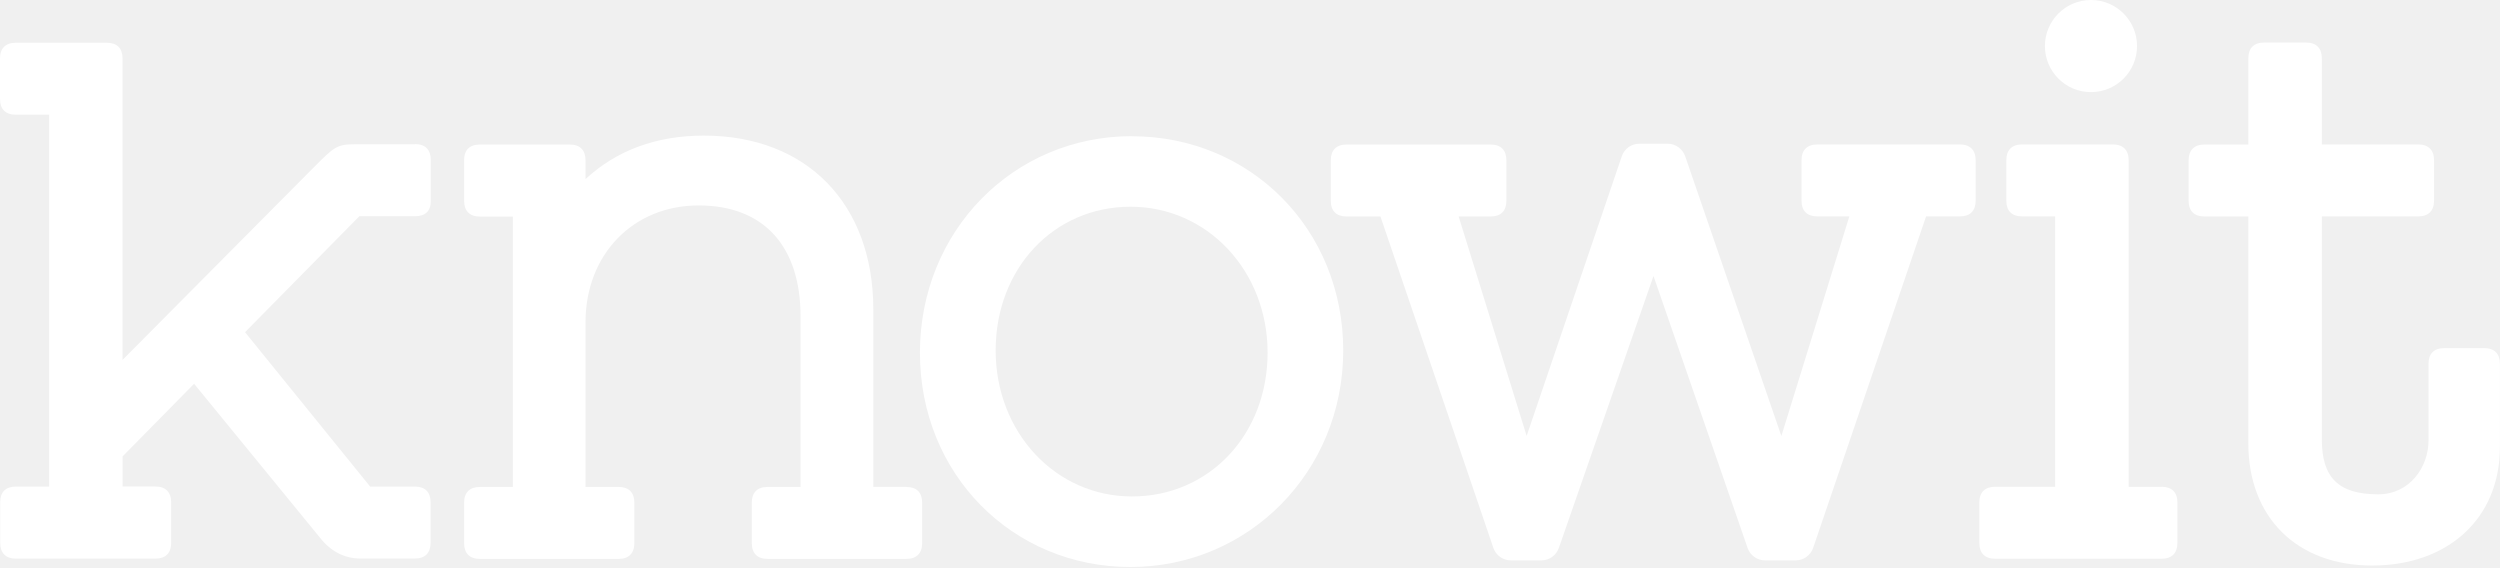
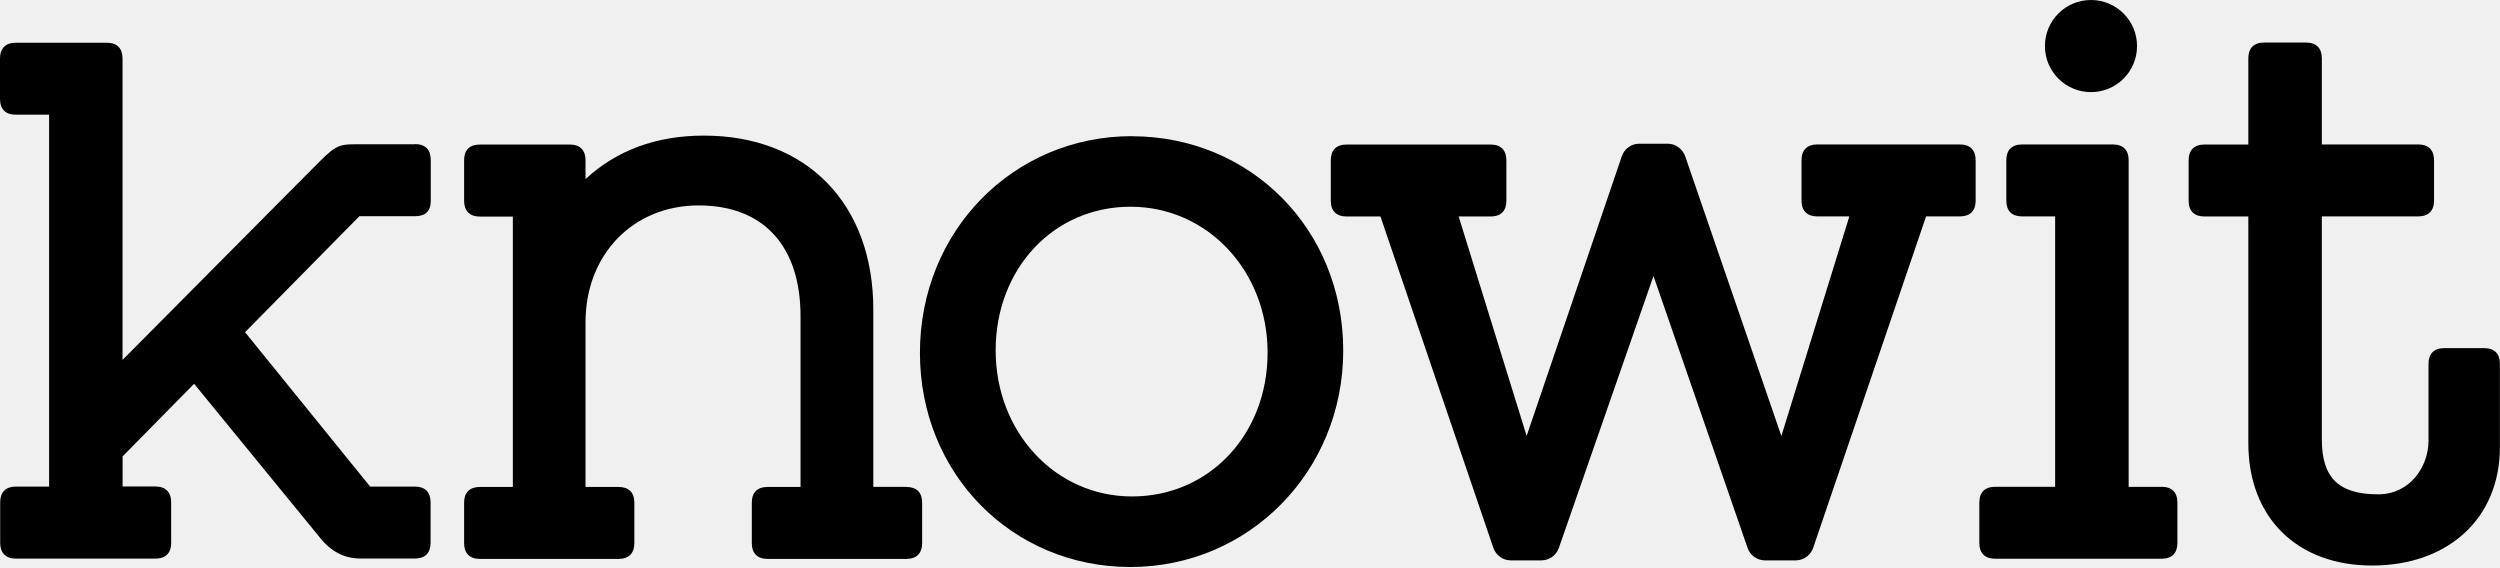
<svg xmlns="http://www.w3.org/2000/svg" id="Layer_2" viewBox="0 0 271.38 61.55">
  <defs>
-     <style>.cls-1{fill:#fff;}</style>
+     <style>.cls-1{fill:#000000;}</style>
  </defs>
  <g id="Lager_1">
    <path class="cls-1" d="m45.05,15.66h-6.47c-2.02,0-2.27.25-4.62,2.61-1.18,1.19-20.66,20.8-20.66,20.8V6.34c0-1.1-.6-1.7-1.7-1.7H1.71c-1.1,0-1.71.61-1.71,1.7v4.4c0,1.11.6,1.71,1.71,1.71h3.62v40.37H1.72c-1.1,0-1.7.6-1.7,1.7v4.4c0,1.1.6,1.72,1.7,1.72h15.15c1.1,0,1.71-.6,1.71-1.71v-4.4c0-1.11-.61-1.72-1.71-1.72h-3.56v-3.27l7.76-7.88,13.65,16.69q1.8,2.28,4.42,2.28h5.9c1.1,0,1.7-.6,1.7-1.71v-4.4c0-1.1-.6-1.7-1.7-1.7h-4.86l-13.58-16.76,12.41-12.59h6.04c1.12,0,1.71-.55,1.71-1.64v-4.48c0-1.1-.6-1.71-1.71-1.71Z" />
    <path class="cls-1" d="m98.39,52.85h-3.59v-19.26c0-11.46-7.22-18.87-18.39-18.87-5.15,0-9.47,1.59-12.85,4.72v-2.04c0-1.1-.6-1.71-1.7-1.71h-9.77c-1.11,0-1.71.59-1.71,1.7v4.4c0,1.1.6,1.72,1.71,1.72h3.58v29.35h-3.58c-1.1,0-1.71.6-1.71,1.7v4.4c0,1.1.6,1.71,1.71,1.71h15.06c1.1,0,1.71-.61,1.71-1.71v-4.4c0-1.1-.6-1.7-1.71-1.7h-3.59v-17.88c0-7.35,5.16-12.68,12.28-12.68s11.06,4.49,11.06,12.03v18.53h-3.58c-1.11,0-1.71.6-1.71,1.7v4.4c0,1.1.61,1.71,1.71,1.71h15.07c1.1,0,1.71-.61,1.71-1.71v-4.4c0-1.1-.6-1.7-1.71-1.7Z" />
    <path class="cls-1" d="m122.87,14.78c-12.9,0-23.01,10.33-23.01,23.51s10.04,23.26,22.85,23.26,23.1-10.32,23.1-23.5-10.08-23.26-22.95-23.26Zm0,39.11c-8.29,0-14.79-6.96-14.79-15.85s6.3-15.6,14.64-15.6,14.88,6.96,14.88,15.84-6.33,15.61-14.72,15.61Z" />
    <path class="cls-1" d="m212.75,15.68h-15.48c-1.1,0-1.71.61-1.71,1.71v4.4c0,1.1.61,1.7,1.71,1.7h3.48l-7.38,23.84-10.44-30.37c-.29-.81-1.05-1.36-1.89-1.36h-3.09c-.86,0-1.62.54-1.9,1.36l-10.33,30.36-7.38-23.82h3.48c1.1,0,1.7-.6,1.7-1.7v-4.4c0-1.1-.6-1.71-1.7-1.71h-15.65c-1.11,0-1.71.61-1.71,1.71v4.4c0,1.1.61,1.7,1.71,1.7h3.68l12.27,36.01c.29.79,1.04,1.32,1.88,1.32h3.33c.85,0,1.61-.55,1.89-1.36l10.27-29.51,10.21,29.51c.27.81,1.04,1.36,1.89,1.36h3.34c.84,0,1.59-.54,1.88-1.32l12.27-36.02h3.67c1.11,0,1.71-.6,1.71-1.7v-4.4c0-1.1-.61-1.71-1.71-1.71Z" />
    <path class="cls-1" d="m234.65,52.85h-3.58V17.39c0-1.1-.61-1.71-1.71-1.71h-9.86c-1.11,0-1.71.61-1.71,1.71v4.4c0,1.1.6,1.7,1.71,1.7h3.59v29.35h-6.52c-1.1,0-1.71.6-1.71,1.7v4.4c0,1.1.6,1.71,1.71,1.71h18.08c1.11,0,1.71-.61,1.71-1.71v-4.4c0-1.1-.61-1.7-1.71-1.7Z" />
    <path class="cls-1" d="m269.67,37.79h-4.34c-1.11,0-1.71.6-1.71,1.7v8.34c0,2.87-2.04,5.83-5.46,5.83-4.29,0-6.12-1.79-6.12-5.96v-24.21h10.47c1.1,0,1.71-.61,1.71-1.7v-4.4c0-1.1-.61-1.71-1.71-1.71h-10.47V6.33c0-1.1-.6-1.71-1.71-1.71h-4.56c-1.11,0-1.71.61-1.71,1.71v9.36h-4.77c-1.1,0-1.71.61-1.71,1.71v4.4c0,1.1.61,1.7,1.71,1.7h4.77v24.61c0,8.07,5.28,13.28,13.44,13.28s13.87-5.04,13.87-12.86v-9.04c0-1.1-.6-1.7-1.71-1.7Z" />
    <circle class="cls-1" cx="226.98" cy="5" r="5" />
  </g>
</svg>
